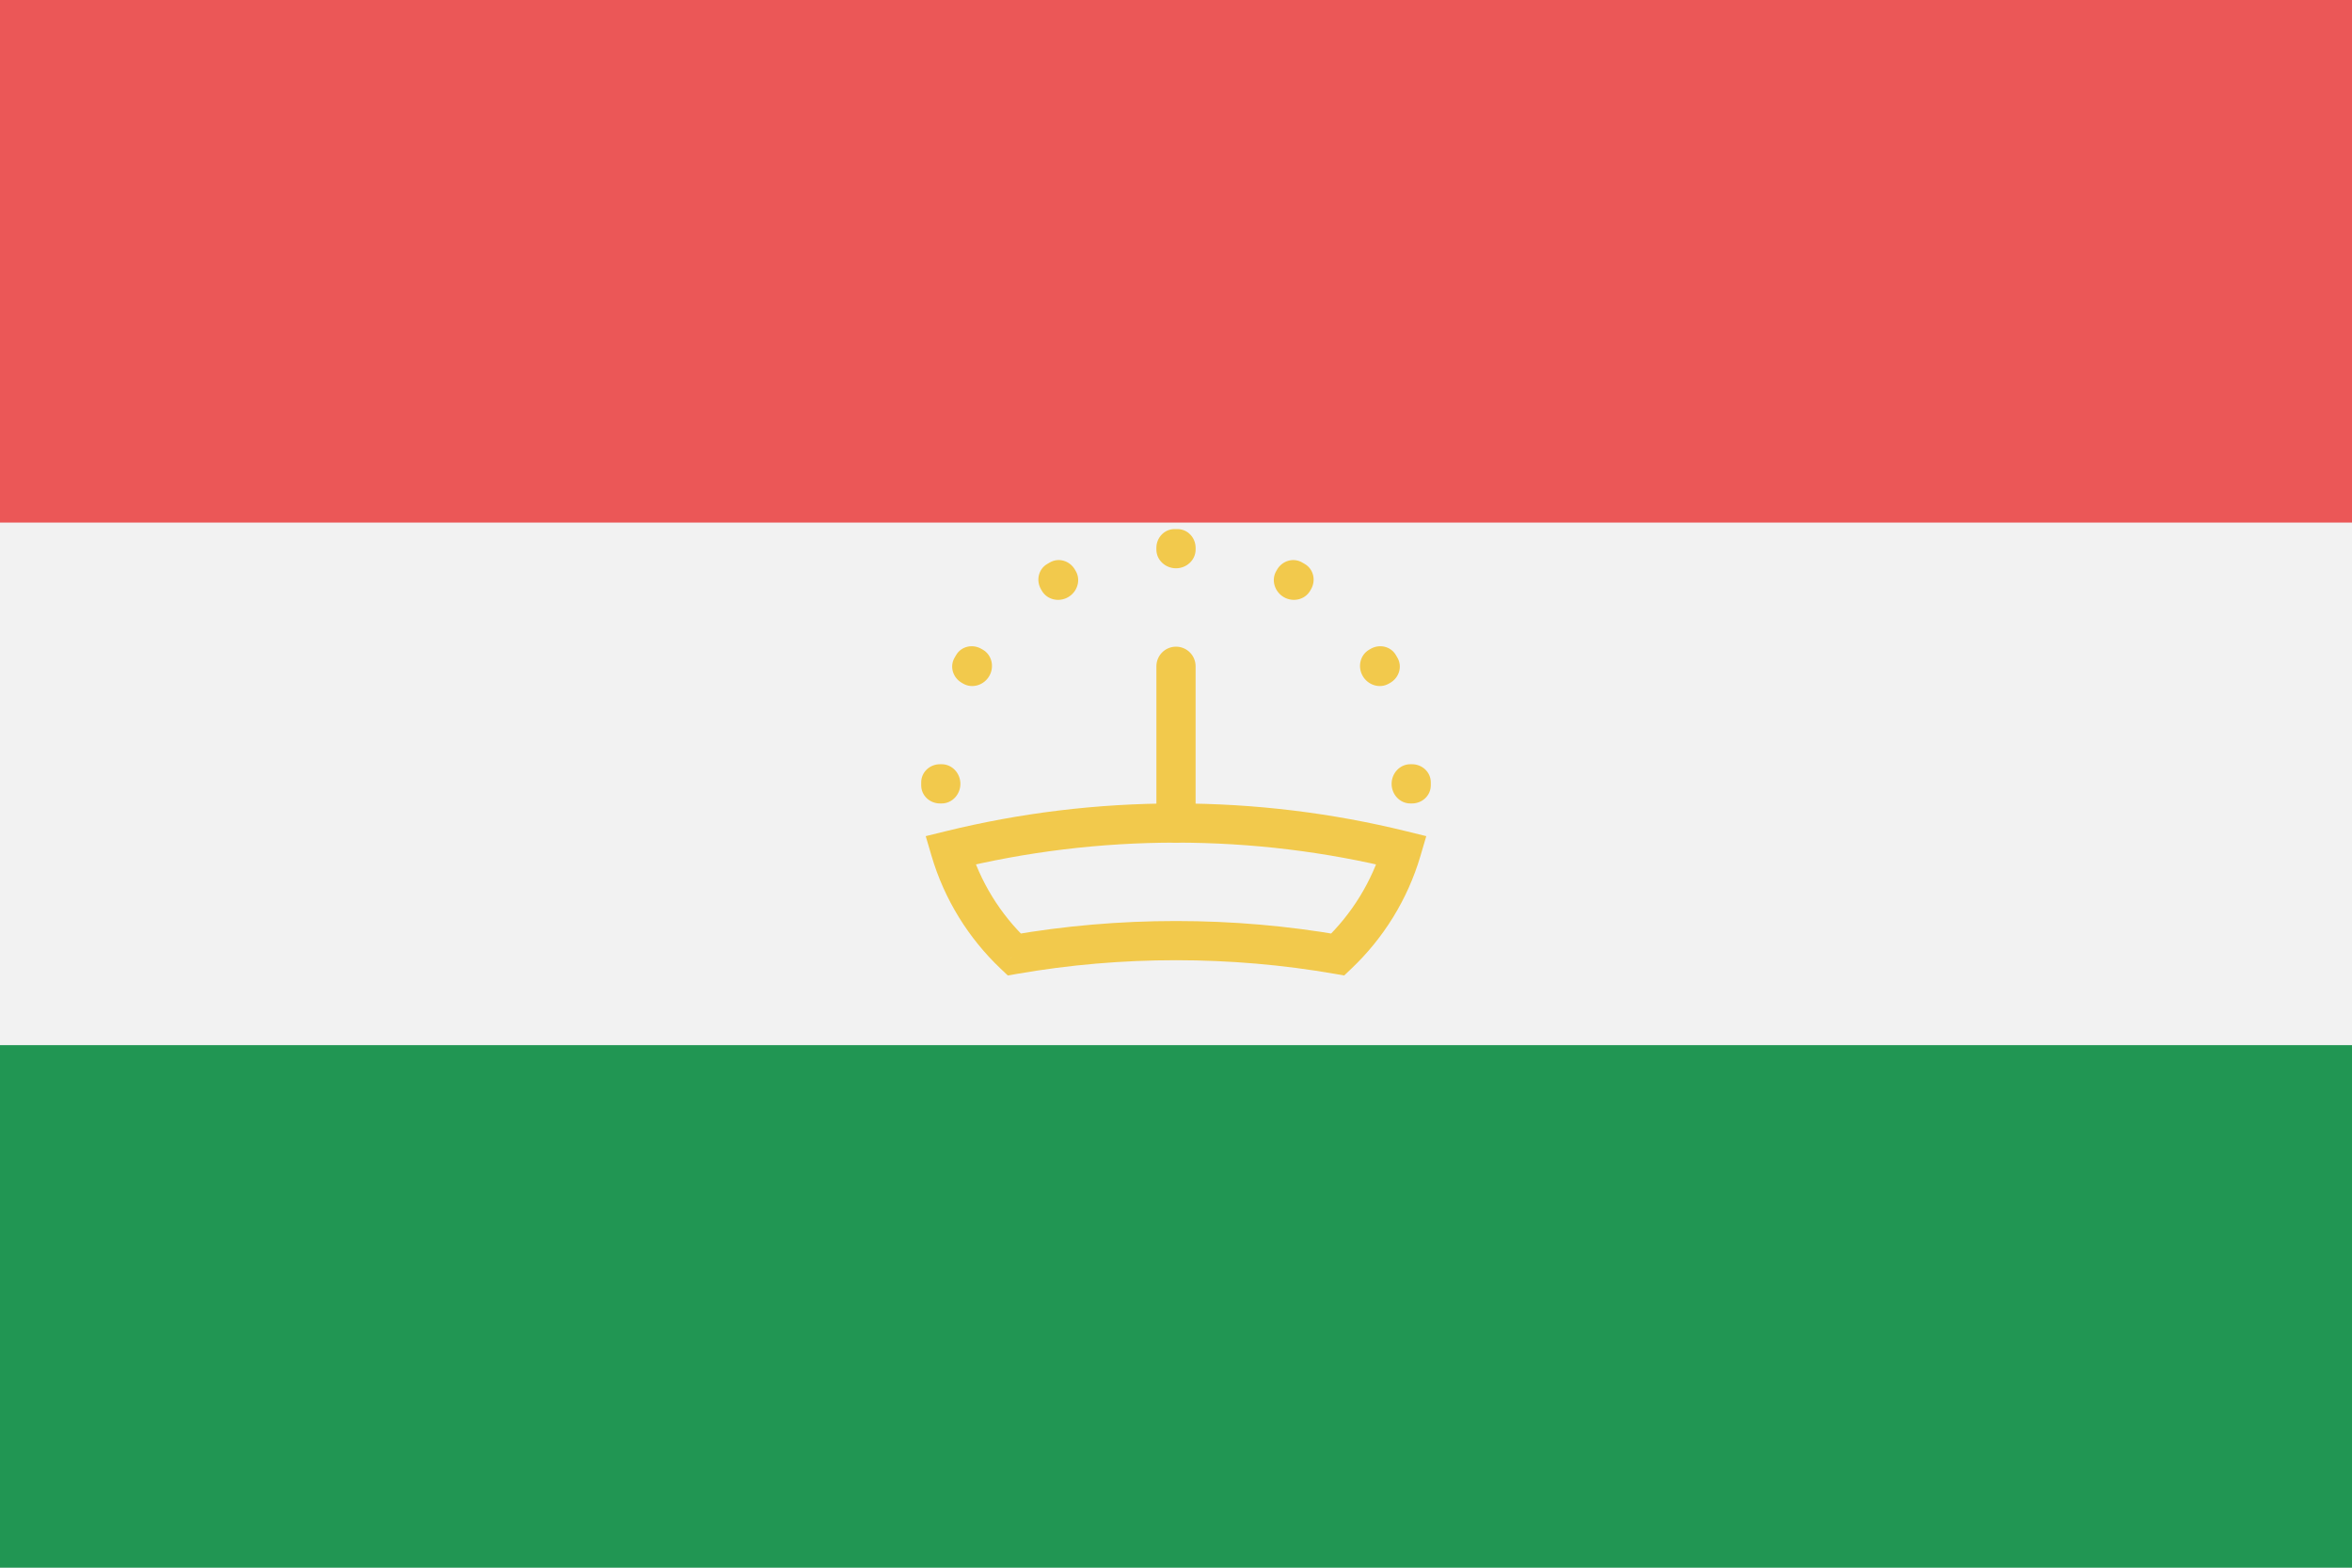
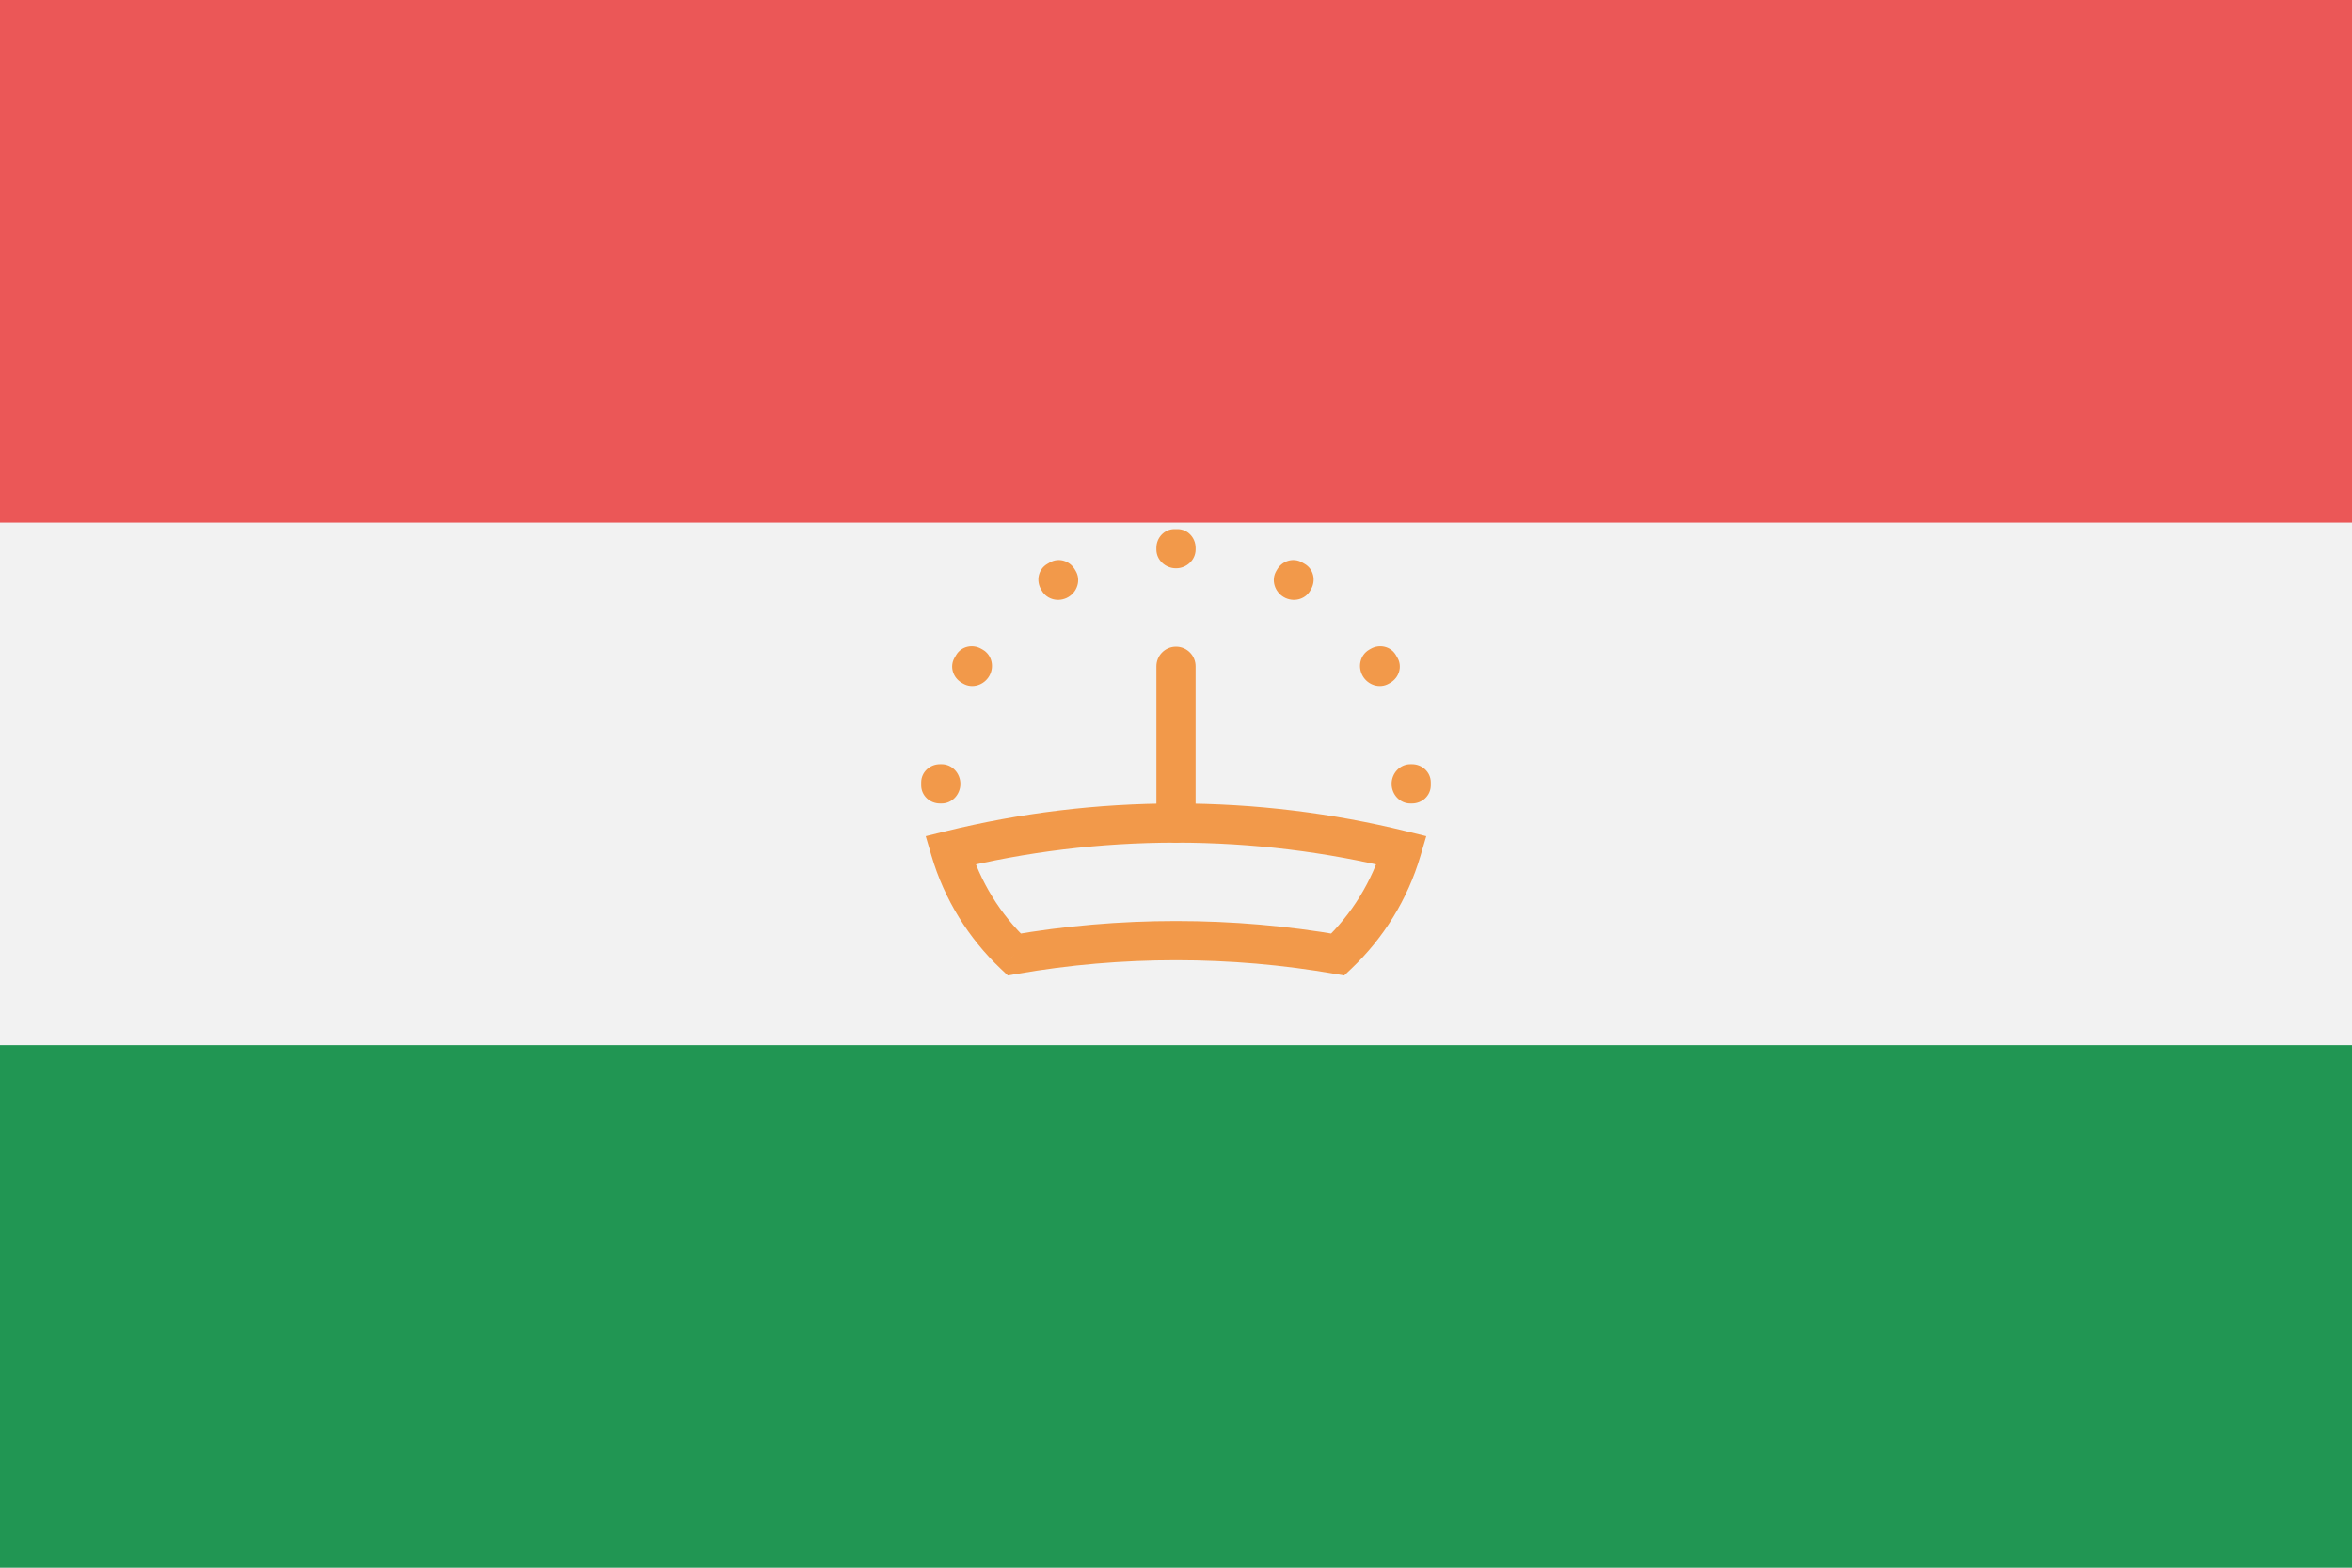
<svg xmlns="http://www.w3.org/2000/svg" width="120" height="80" viewBox="0 0 120 80" fill="none">
  <g clip-path="url(#clip0)">
    <path d="M120 0H0V80H120V0Z" fill="#F2F2F2" />
    <path d="M120 0H0V26.667H120V0Z" fill="#EB5757" />
    <path d="M120 53.333H0V80H120V53.333Z" fill="#219653" />
-     <path fill-rule="evenodd" clip-rule="evenodd" d="M49 40C49 40.538 48.581 41.001 48.043 41.001L47.958 41.001C47.439 41 47.003 40.6 47 40.081C47 40.054 47 40.027 47 40C47 39.973 47 39.946 47 39.919C47.003 39.4 47.439 39 47.958 38.999L48.043 38.999C48.581 38.999 49 39.462 49 40ZM73 40C73 39.973 73 39.946 73 39.919C72.997 39.4 72.561 39 72.042 38.999L71.957 38.999C71.419 38.999 71 39.462 71 40C71 40.538 71.419 41.001 71.957 41.001L72.042 41.001C72.561 41 72.997 40.6 73 40.081C73 40.054 73 40.027 73 40ZM70.931 34.844C71.381 34.584 71.558 34.02 71.301 33.569C71.274 33.522 71.246 33.474 71.218 33.427C70.956 32.98 70.379 32.852 69.93 33.111L69.856 33.154C69.39 33.423 69.257 34.032 69.527 34.498C69.796 34.963 70.391 35.156 70.857 34.887L70.931 34.844ZM66.889 30.07C67.148 29.62 67.02 29.044 66.573 28.782C66.526 28.754 66.478 28.726 66.43 28.699C65.98 28.442 65.415 28.619 65.156 29.069L65.113 29.143C64.844 29.609 65.037 30.204 65.502 30.473C65.968 30.743 66.577 30.61 66.846 30.144L66.889 30.07ZM60 27C59.973 27 59.946 27 59.919 27C59.4 27.003 59 27.439 58.999 27.958L58.999 28.043C58.999 28.581 59.462 29 60 29C60.538 29 61.001 28.581 61.001 28.043L61.001 27.958C61 27.439 60.6 27.003 60.081 27C60.054 27 60.027 27 60 27ZM50.069 33.111C49.62 32.852 49.044 32.98 48.782 33.427C48.754 33.474 48.726 33.522 48.699 33.569C48.442 34.02 48.619 34.584 49.069 34.844L49.143 34.887C49.609 35.156 50.204 34.963 50.473 34.498C50.743 34.032 50.61 33.423 50.144 33.154L50.069 33.111ZM54.498 30.473C54.032 30.743 53.423 30.61 53.154 30.144L53.111 30.07C52.852 29.62 52.98 29.044 53.427 28.782C53.474 28.754 53.522 28.726 53.569 28.699C54.02 28.442 54.584 28.619 54.844 29.069L54.887 29.143C55.156 29.609 54.963 30.204 54.498 30.473Z" fill="#F2C94C" />
-     <path d="M51.743 48.708L51.054 49.433L51.419 49.779L51.914 49.693L51.743 48.708ZM48.485 43.39L48.246 42.419L47.231 42.669L47.526 43.672L48.485 43.39ZM71.514 43.39L72.474 43.672L72.769 42.669L71.753 42.419L71.514 43.39ZM68.257 48.708L68.086 49.693L68.581 49.779L68.945 49.433L68.257 48.708ZM52.431 47.982C51.042 46.665 49.998 44.99 49.445 43.108L47.526 43.672C48.181 45.9 49.416 47.879 51.054 49.433L52.431 47.982ZM60 41C55.95 41 52.013 41.492 48.246 42.419L48.724 44.361C52.336 43.472 56.112 43 60 43V41ZM71.753 42.419C67.987 41.492 64.05 41 60 41V43C63.888 43 67.664 43.472 71.275 44.361L71.753 42.419ZM70.555 43.108C70.002 44.99 68.957 46.665 67.569 47.982L68.945 49.433C70.584 47.879 71.819 45.9 72.474 43.672L70.555 43.108ZM60 49C62.758 49 65.46 49.237 68.086 49.693L68.428 47.722C65.689 47.247 62.873 47 60 47V49ZM51.914 49.693C54.54 49.237 57.242 49 60 49V47C57.127 47 54.311 47.247 51.572 47.722L51.914 49.693Z" fill="#F2C94C" />
-     <path d="M60 34L60 42" stroke="#F2C94C" stroke-width="2" stroke-linecap="round" />
+     <path fill-rule="evenodd" clip-rule="evenodd" d="M49 40C49 40.538 48.581 41.001 48.043 41.001L47.958 41.001C47.439 41 47.003 40.6 47 40.081C47 40.054 47 40.027 47 40C47 39.973 47 39.946 47 39.919C47.003 39.4 47.439 39 47.958 38.999L48.043 38.999C48.581 38.999 49 39.462 49 40ZM73 40C73 39.973 73 39.946 73 39.919C72.997 39.4 72.561 39 72.042 38.999L71.957 38.999C71.419 38.999 71 39.462 71 40C71 40.538 71.419 41.001 71.957 41.001L72.042 41.001C72.561 41 72.997 40.6 73 40.081C73 40.054 73 40.027 73 40ZM70.931 34.844C71.381 34.584 71.558 34.02 71.301 33.569C71.274 33.522 71.246 33.474 71.218 33.427C70.956 32.98 70.379 32.852 69.93 33.111L69.856 33.154C69.39 33.423 69.257 34.032 69.527 34.498C69.796 34.963 70.391 35.156 70.857 34.887L70.931 34.844ZM66.889 30.07C67.148 29.62 67.02 29.044 66.573 28.782C66.526 28.754 66.478 28.726 66.43 28.699C65.98 28.442 65.415 28.619 65.156 29.069L65.113 29.143C64.844 29.609 65.037 30.204 65.502 30.473C65.968 30.743 66.577 30.61 66.846 30.144L66.889 30.07ZM60 27C59.973 27 59.946 27 59.919 27C59.4 27.003 59 27.439 58.999 27.958L58.999 28.043C58.999 28.581 59.462 29 60 29C60.538 29 61.001 28.581 61.001 28.043L61.001 27.958C61 27.439 60.6 27.003 60.081 27C60.054 27 60.027 27 60 27ZM50.069 33.111C49.62 32.852 49.044 32.98 48.782 33.427C48.754 33.474 48.726 33.522 48.699 33.569C48.442 34.02 48.619 34.584 49.069 34.844L49.143 34.887C49.609 35.156 50.204 34.963 50.473 34.498C50.743 34.032 50.61 33.423 50.144 33.154L50.069 33.111ZM54.498 30.473C54.032 30.743 53.423 30.61 53.154 30.144L53.111 30.07C52.852 29.62 52.98 29.044 53.427 28.782C53.474 28.754 53.522 28.726 53.569 28.699C54.02 28.442 54.584 28.619 54.844 29.069L54.887 29.143C55.156 29.609 54.963 30.204 54.498 30.473Z" fill="#F2994A" />
+     <path d="M51.743 48.708L51.054 49.433L51.419 49.779L51.914 49.693L51.743 48.708ZM48.485 43.39L48.246 42.419L47.231 42.669L47.526 43.672L48.485 43.39ZM71.514 43.39L72.474 43.672L72.769 42.669L71.753 42.419L71.514 43.39ZM68.257 48.708L68.086 49.693L68.581 49.779L68.945 49.433L68.257 48.708ZM52.431 47.982C51.042 46.665 49.998 44.99 49.445 43.108L47.526 43.672C48.181 45.9 49.416 47.879 51.054 49.433L52.431 47.982ZM60 41C55.95 41 52.013 41.492 48.246 42.419L48.724 44.361C52.336 43.472 56.112 43 60 43V41ZM71.753 42.419C67.987 41.492 64.05 41 60 41V43C63.888 43 67.664 43.472 71.275 44.361L71.753 42.419ZM70.555 43.108C70.002 44.99 68.957 46.665 67.569 47.982L68.945 49.433C70.584 47.879 71.819 45.9 72.474 43.672L70.555 43.108ZM60 49C62.758 49 65.46 49.237 68.086 49.693L68.428 47.722C65.689 47.247 62.873 47 60 47V49ZM51.914 49.693C54.54 49.237 57.242 49 60 49V47C57.127 47 54.311 47.247 51.572 47.722L51.914 49.693Z" fill="#F2994A" />
+     <path d="M60 34L60 42" stroke="#F2994A" stroke-width="2" stroke-linecap="round" />
  </g>
  <defs>
    <clipPath id="clip0">
      <rect width="120" height="80" fill="white" />
    </clipPath>
  </defs>
</svg>
